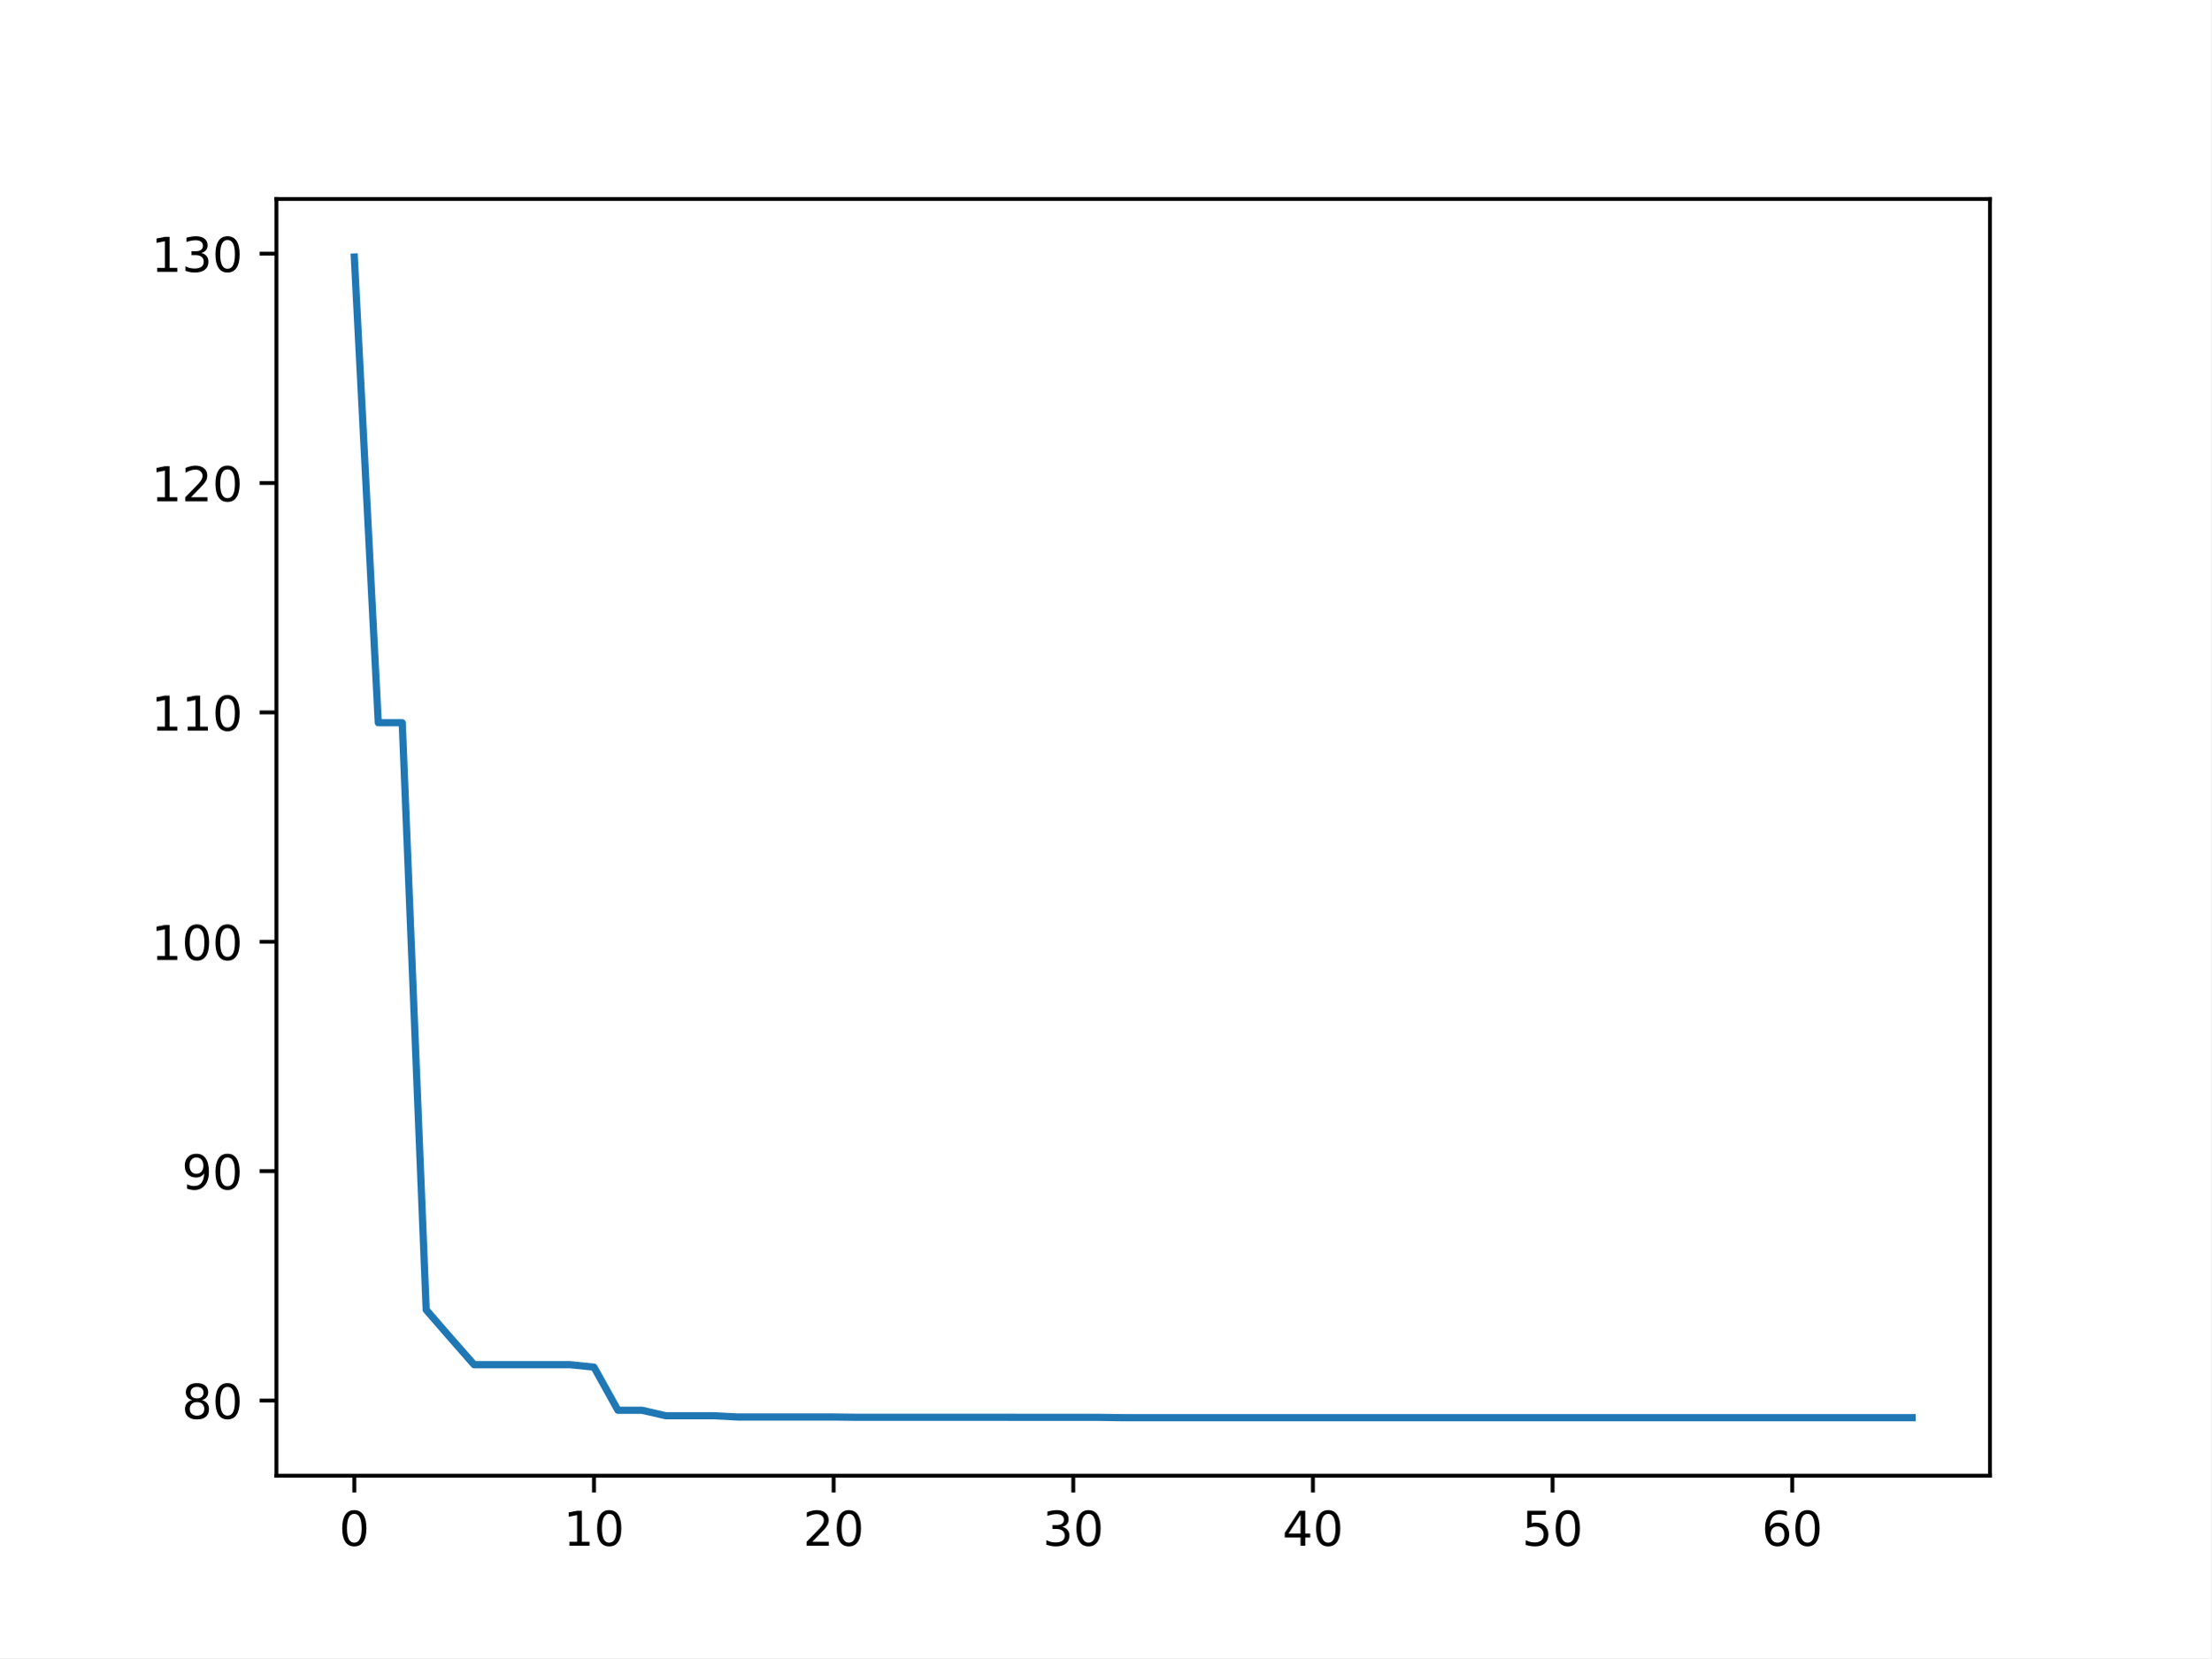
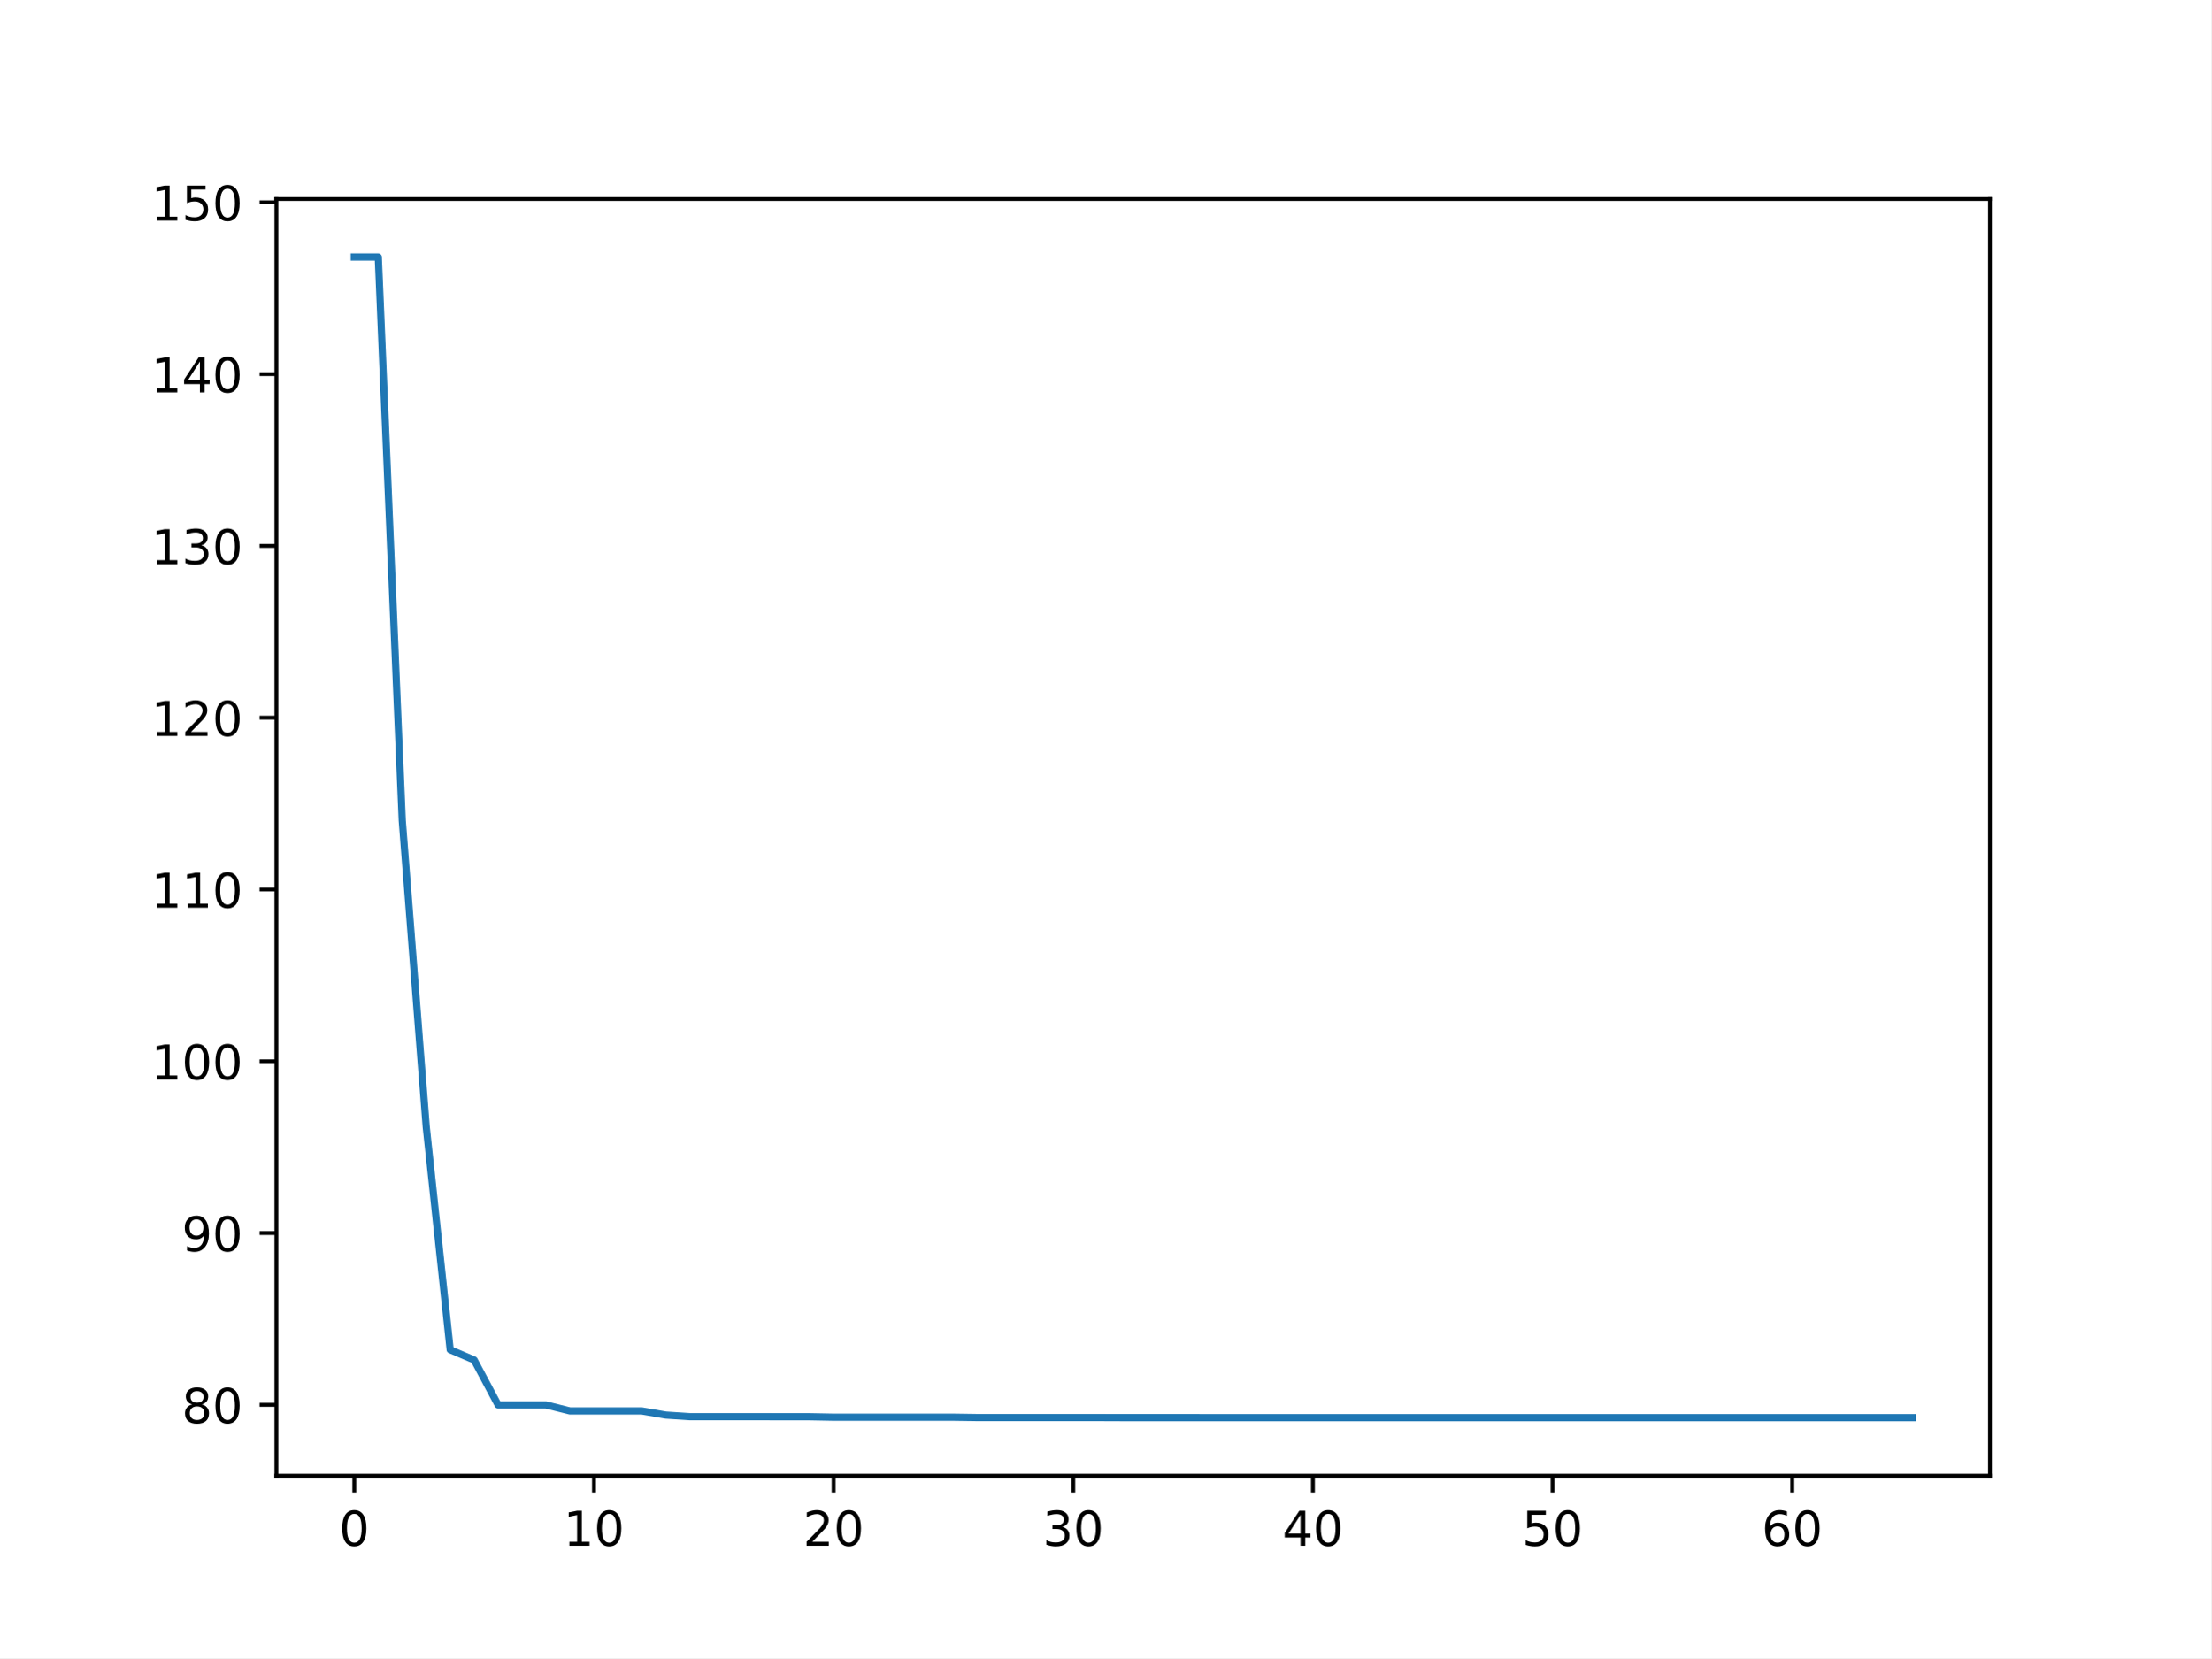
<svg xmlns="http://www.w3.org/2000/svg" xmlns:xlink="http://www.w3.org/1999/xlink" width="460.8pt" height="345.6pt" viewBox="0 0 460.8 345.6" version="1.1">
  <defs>
    <style type="text/css">*{stroke-linejoin: round; stroke-linecap: butt}</style>
  </defs>
  <g id="figure_1">
    <g id="patch_1">
      <path d="M 0 345.6  L 460.8 345.6  L 460.8 0  L 0 0  z " style="fill: #ffffff" />
    </g>
    <g id="axes_1">
      <g id="patch_2">
        <path d="M 57.6 307.584  L 414.72 307.584  L 414.72 41.472  L 57.6 41.472  z " style="fill: #ffffff" />
      </g>
      <g id="matplotlib.axis_1">
        <g id="xtick_1">
          <g id="line2d_1">
            <defs>
-               <path id="mcc072f4144" d="M 0 0  L 0 3.5  " style="stroke: #000000; stroke-width: 0.8" />
+               <path id="m218351a987" d="M 0 0  L 0 3.5  " style="stroke: #000000; stroke-width: 0.8" />
            </defs>
            <g>
-               <use xlink:href="#mcc072f4144" x="73.833" y="307.584" style="stroke: #000000; stroke-width: 0.8" />
+               <use xlink:href="#m218351a987" x="73.833" y="307.584" style="stroke: #000000; stroke-width: 0.8" />
            </g>
          </g>
          <g id="text_1">
            <g transform="translate(70.65148 322.1824) scale(0.1 -0.1)">
              <defs>
                <path id="DejaVuSans-30" d="M 2034 4250  Q 1547 4250 1301 3770  Q 1056 3291 1056 2328  Q 1056 1369 1301 889  Q 1547 409 2034 409  Q 2525 409 2770 889  Q 3016 1369 3016 2328  Q 3016 3291 2770 3770  Q 2525 4250 2034 4250  z M 2034 4750  Q 2819 4750 3233 4129  Q 3647 3509 3647 2328  Q 3647 1150 3233 529  Q 2819 -91 2034 -91  Q 1250 -91 836 529  Q 422 1150 422 2328  Q 422 3509 836 4129  Q 1250 4750 2034 4750  z " transform="scale(0.015625)" />
              </defs>
              <use xlink:href="#DejaVuSans-30" />
            </g>
          </g>
        </g>
        <g id="xtick_2">
          <g id="line2d_2">
            <g>
-               <use xlink:href="#mcc072f4144" x="123.78" y="307.584" style="stroke: #000000; stroke-width: 0.8" />
+               <use xlink:href="#m218351a987" x="123.78" y="307.584" style="stroke: #000000; stroke-width: 0.8" />
            </g>
          </g>
          <g id="text_2">
            <g transform="translate(117.4171 322.1824) scale(0.1 -0.1)">
              <defs>
                <path id="DejaVuSans-31" d="M 794 531  L 1825 531  L 1825 4091  L 703 3866  L 703 4441  L 1819 4666  L 2450 4666  L 2450 531  L 3481 531  L 3481 0  L 794 0  L 794 531  z " transform="scale(0.015625)" />
              </defs>
              <use xlink:href="#DejaVuSans-31" />
              <use xlink:href="#DejaVuSans-30" x="63.623" />
            </g>
          </g>
        </g>
        <g id="xtick_3">
          <g id="line2d_3">
            <g>
-               <use xlink:href="#mcc072f4144" x="173.726" y="307.584" style="stroke: #000000; stroke-width: 0.8" />
+               <use xlink:href="#m218351a987" x="173.726" y="307.584" style="stroke: #000000; stroke-width: 0.8" />
            </g>
          </g>
          <g id="text_3">
            <g transform="translate(167.3639 322.1824) scale(0.1 -0.1)">
              <defs>
                <path id="DejaVuSans-32" d="M 1228 531  L 3431 531  L 3431 0  L 469 0  L 469 531  Q 828 903 1448 1529  Q 2069 2156 2228 2338  Q 2531 2678 2651 2914  Q 2772 3150 2772 3378  Q 2772 3750 2511 3984  Q 2250 4219 1831 4219  Q 1534 4219 1204 4116  Q 875 4013 500 3803  L 500 4441  Q 881 4594 1212 4672  Q 1544 4750 1819 4750  Q 2544 4750 2975 4387  Q 3406 4025 3406 3419  Q 3406 3131 3298 2873  Q 3191 2616 2906 2266  Q 2828 2175 2409 1742  Q 1991 1309 1228 531  z " transform="scale(0.015625)" />
              </defs>
              <use xlink:href="#DejaVuSans-32" />
              <use xlink:href="#DejaVuSans-30" x="63.623" />
            </g>
          </g>
        </g>
        <g id="xtick_4">
          <g id="line2d_4">
            <g>
-               <use xlink:href="#mcc072f4144" x="223.673" y="307.584" style="stroke: #000000; stroke-width: 0.8" />
+               <use xlink:href="#m218351a987" x="223.673" y="307.584" style="stroke: #000000; stroke-width: 0.8" />
            </g>
          </g>
          <g id="text_4">
            <g transform="translate(217.3108 322.1824) scale(0.1 -0.1)">
              <defs>
                <path id="DejaVuSans-33" d="M 2597 2516  Q 3050 2419 3304 2112  Q 3559 1806 3559 1356  Q 3559 666 3084 287  Q 2609 -91 1734 -91  Q 1441 -91 1130 -33  Q 819 25 488 141  L 488 750  Q 750 597 1062 519  Q 1375 441 1716 441  Q 2309 441 2620 675  Q 2931 909 2931 1356  Q 2931 1769 2642 2001  Q 2353 2234 1838 2234  L 1294 2234  L 1294 2753  L 1863 2753  Q 2328 2753 2575 2939  Q 2822 3125 2822 3475  Q 2822 3834 2567 4026  Q 2313 4219 1838 4219  Q 1578 4219 1281 4162  Q 984 4106 628 3988  L 628 4550  Q 988 4650 1302 4700  Q 1616 4750 1894 4750  Q 2613 4750 3031 4423  Q 3450 4097 3450 3541  Q 3450 3153 3228 2886  Q 3006 2619 2597 2516  z " transform="scale(0.015625)" />
              </defs>
              <use xlink:href="#DejaVuSans-33" />
              <use xlink:href="#DejaVuSans-30" x="63.623" />
            </g>
          </g>
        </g>
        <g id="xtick_5">
          <g id="line2d_5">
            <g>
-               <use xlink:href="#mcc072f4144" x="273.62" y="307.584" style="stroke: #000000; stroke-width: 0.8" />
+               <use xlink:href="#m218351a987" x="273.62" y="307.584" style="stroke: #000000; stroke-width: 0.8" />
            </g>
          </g>
          <g id="text_5">
            <g transform="translate(267.2576 322.1824) scale(0.1 -0.1)">
              <defs>
                <path id="DejaVuSans-34" d="M 2419 4116  L 825 1625  L 2419 1625  L 2419 4116  z M 2253 4666  L 3047 4666  L 3047 1625  L 3713 1625  L 3713 1100  L 3047 1100  L 3047 0  L 2419 0  L 2419 1100  L 313 1100  L 313 1709  L 2253 4666  z " transform="scale(0.015625)" />
              </defs>
              <use xlink:href="#DejaVuSans-34" />
              <use xlink:href="#DejaVuSans-30" x="63.623" />
            </g>
          </g>
        </g>
        <g id="xtick_6">
          <g id="line2d_6">
            <g>
-               <use xlink:href="#mcc072f4144" x="323.567" y="307.584" style="stroke: #000000; stroke-width: 0.8" />
+               <use xlink:href="#m218351a987" x="323.567" y="307.584" style="stroke: #000000; stroke-width: 0.8" />
            </g>
          </g>
          <g id="text_6">
            <g transform="translate(317.2045 322.1824) scale(0.1 -0.1)">
              <defs>
                <path id="DejaVuSans-35" d="M 691 4666  L 3169 4666  L 3169 4134  L 1269 4134  L 1269 2991  Q 1406 3038 1543 3061  Q 1681 3084 1819 3084  Q 2600 3084 3056 2656  Q 3513 2228 3513 1497  Q 3513 744 3044 326  Q 2575 -91 1722 -91  Q 1428 -91 1123 -41  Q 819 9 494 109  L 494 744  Q 775 591 1075 516  Q 1375 441 1709 441  Q 2250 441 2565 725  Q 2881 1009 2881 1497  Q 2881 1984 2565 2268  Q 2250 2553 1709 2553  Q 1456 2553 1204 2497  Q 953 2441 691 2322  L 691 4666  z " transform="scale(0.015625)" />
              </defs>
              <use xlink:href="#DejaVuSans-35" />
              <use xlink:href="#DejaVuSans-30" x="63.623" />
            </g>
          </g>
        </g>
        <g id="xtick_7">
          <g id="line2d_7">
            <g>
-               <use xlink:href="#mcc072f4144" x="373.514" y="307.584" style="stroke: #000000; stroke-width: 0.8" />
+               <use xlink:href="#m218351a987" x="373.514" y="307.584" style="stroke: #000000; stroke-width: 0.8" />
            </g>
          </g>
          <g id="text_7">
            <g transform="translate(367.1513 322.1824) scale(0.1 -0.1)">
              <defs>
                <path id="DejaVuSans-36" d="M 2113 2584  Q 1688 2584 1439 2293  Q 1191 2003 1191 1497  Q 1191 994 1439 701  Q 1688 409 2113 409  Q 2538 409 2786 701  Q 3034 994 3034 1497  Q 3034 2003 2786 2293  Q 2538 2584 2113 2584  z M 3366 4563  L 3366 3988  Q 3128 4100 2886 4159  Q 2644 4219 2406 4219  Q 1781 4219 1451 3797  Q 1122 3375 1075 2522  Q 1259 2794 1537 2939  Q 1816 3084 2150 3084  Q 2853 3084 3261 2657  Q 3669 2231 3669 1497  Q 3669 778 3244 343  Q 2819 -91 2113 -91  Q 1303 -91 875 529  Q 447 1150 447 2328  Q 447 3434 972 4092  Q 1497 4750 2381 4750  Q 2619 4750 2861 4703  Q 3103 4656 3366 4563  z " transform="scale(0.015625)" />
              </defs>
              <use xlink:href="#DejaVuSans-36" />
              <use xlink:href="#DejaVuSans-30" x="63.623" />
            </g>
          </g>
        </g>
      </g>
      <g id="matplotlib.axis_2">
        <g id="ytick_1">
          <g id="line2d_8">
            <defs>
-               <path id="m67e2d9a784" d="M 0 0  L -3.5 0  " style="stroke: #000000; stroke-width: 0.8" />
+               <path id="mba9886a7f7" d="M 0 0  L -3.5 0  " style="stroke: #000000; stroke-width: 0.8" />
            </defs>
            <g>
-               <use xlink:href="#m67e2d9a784" x="57.6" y="291.915" style="stroke: #000000; stroke-width: 0.8" />
+               <use xlink:href="#mba9886a7f7" x="57.6" y="292.811" style="stroke: #000000; stroke-width: 0.8" />
            </g>
          </g>
          <g id="text_8">
-             <g transform="translate(37.875 295.7138) scale(0.1 -0.1)">
+             <g transform="translate(37.875 296.6107) scale(0.1 -0.1)">
              <defs>
                <path id="DejaVuSans-38" d="M 2034 2216  Q 1584 2216 1326 1975  Q 1069 1734 1069 1313  Q 1069 891 1326 650  Q 1584 409 2034 409  Q 2484 409 2743 651  Q 3003 894 3003 1313  Q 3003 1734 2745 1975  Q 2488 2216 2034 2216  z M 1403 2484  Q 997 2584 770 2862  Q 544 3141 544 3541  Q 544 4100 942 4425  Q 1341 4750 2034 4750  Q 2731 4750 3128 4425  Q 3525 4100 3525 3541  Q 3525 3141 3298 2862  Q 3072 2584 2669 2484  Q 3125 2378 3379 2068  Q 3634 1759 3634 1313  Q 3634 634 3220 271  Q 2806 -91 2034 -91  Q 1263 -91 848 271  Q 434 634 434 1313  Q 434 1759 690 2068  Q 947 2378 1403 2484  z M 1172 3481  Q 1172 3119 1398 2916  Q 1625 2713 2034 2713  Q 2441 2713 2670 2916  Q 2900 3119 2900 3481  Q 2900 3844 2670 4047  Q 2441 4250 2034 4250  Q 1625 4250 1398 4047  Q 1172 3844 1172 3481  z " transform="scale(0.015625)" />
              </defs>
              <use xlink:href="#DejaVuSans-38" />
              <use xlink:href="#DejaVuSans-30" x="63.623" />
            </g>
          </g>
        </g>
        <g id="ytick_2">
          <g id="line2d_9">
            <g>
-               <use xlink:href="#m67e2d9a784" x="57.6" y="244.103" style="stroke: #000000; stroke-width: 0.8" />
+               <use xlink:href="#mba9886a7f7" x="57.6" y="257.006" style="stroke: #000000; stroke-width: 0.8" />
            </g>
          </g>
          <g id="text_9">
-             <g transform="translate(37.875 247.9022) scale(0.1 -0.1)">
+             <g transform="translate(37.875 260.8049) scale(0.1 -0.1)">
              <defs>
                <path id="DejaVuSans-39" d="M 703 97  L 703 672  Q 941 559 1184 500  Q 1428 441 1663 441  Q 2288 441 2617 861  Q 2947 1281 2994 2138  Q 2813 1869 2534 1725  Q 2256 1581 1919 1581  Q 1219 1581 811 2004  Q 403 2428 403 3163  Q 403 3881 828 4315  Q 1253 4750 1959 4750  Q 2769 4750 3195 4129  Q 3622 3509 3622 2328  Q 3622 1225 3098 567  Q 2575 -91 1691 -91  Q 1453 -91 1209 -44  Q 966 3 703 97  z M 1959 2075  Q 2384 2075 2632 2365  Q 2881 2656 2881 3163  Q 2881 3666 2632 3958  Q 2384 4250 1959 4250  Q 1534 4250 1286 3958  Q 1038 3666 1038 3163  Q 1038 2656 1286 2365  Q 1534 2075 1959 2075  z " transform="scale(0.015625)" />
              </defs>
              <use xlink:href="#DejaVuSans-39" />
              <use xlink:href="#DejaVuSans-30" x="63.623" />
            </g>
          </g>
        </g>
        <g id="ytick_3">
          <g id="line2d_10">
            <g>
-               <use xlink:href="#m67e2d9a784" x="57.6" y="196.291" style="stroke: #000000; stroke-width: 0.8" />
+               <use xlink:href="#mba9886a7f7" x="57.6" y="221.2" style="stroke: #000000; stroke-width: 0.8" />
            </g>
          </g>
          <g id="text_10">
-             <g transform="translate(31.5125 200.0907) scale(0.1 -0.1)">
+             <g transform="translate(31.5125 224.9991) scale(0.1 -0.1)">
              <use xlink:href="#DejaVuSans-31" />
              <use xlink:href="#DejaVuSans-30" x="63.623" />
              <use xlink:href="#DejaVuSans-30" x="127.246" />
            </g>
          </g>
        </g>
        <g id="ytick_4">
          <g id="line2d_11">
            <g>
-               <use xlink:href="#m67e2d9a784" x="57.6" y="148.48" style="stroke: #000000; stroke-width: 0.8" />
+               <use xlink:href="#mba9886a7f7" x="57.6" y="185.394" style="stroke: #000000; stroke-width: 0.8" />
            </g>
          </g>
          <g id="text_11">
-             <g transform="translate(31.5125 152.2791) scale(0.1 -0.1)">
+             <g transform="translate(31.5125 189.1933) scale(0.1 -0.1)">
              <use xlink:href="#DejaVuSans-31" />
              <use xlink:href="#DejaVuSans-31" x="63.623" />
              <use xlink:href="#DejaVuSans-30" x="127.246" />
            </g>
          </g>
        </g>
        <g id="ytick_5">
          <g id="line2d_12">
            <g>
-               <use xlink:href="#m67e2d9a784" x="57.6" y="100.668" style="stroke: #000000; stroke-width: 0.8" />
+               <use xlink:href="#mba9886a7f7" x="57.6" y="149.588" style="stroke: #000000; stroke-width: 0.8" />
            </g>
          </g>
          <g id="text_12">
-             <g transform="translate(31.5125 104.4675) scale(0.1 -0.1)">
+             <g transform="translate(31.5125 153.3875) scale(0.1 -0.1)">
              <use xlink:href="#DejaVuSans-31" />
              <use xlink:href="#DejaVuSans-32" x="63.623" />
              <use xlink:href="#DejaVuSans-30" x="127.246" />
            </g>
          </g>
        </g>
        <g id="ytick_6">
          <g id="line2d_13">
            <g>
-               <use xlink:href="#m67e2d9a784" x="57.6" y="52.857" style="stroke: #000000; stroke-width: 0.8" />
+               <use xlink:href="#mba9886a7f7" x="57.6" y="113.782" style="stroke: #000000; stroke-width: 0.8" />
            </g>
          </g>
          <g id="text_13">
-             <g transform="translate(31.5125 56.65591) scale(0.1 -0.1)">
+             <g transform="translate(31.5125 117.5817) scale(0.1 -0.1)">
              <use xlink:href="#DejaVuSans-31" />
              <use xlink:href="#DejaVuSans-33" x="63.623" />
              <use xlink:href="#DejaVuSans-30" x="127.246" />
            </g>
          </g>
        </g>
-       </g>
-       <g id="line2d_14">
-         <path d="M 73.833 53.568  L 78.827 150.64  L 83.822 150.64  L 88.817 273.011  L 93.811 278.76  L 98.806 284.448  L 103.801 284.448  L 108.796 284.448  L 113.79 284.448  L 118.785 284.448  L 123.78 284.952  L 128.774 293.94  L 133.769 293.94  L 138.764 295.088  L 143.758 295.088  L 148.753 295.088  L 153.748 295.348  L 158.742 295.348  L 163.737 295.348  L 168.732 295.348  L 173.726 295.348  L 178.721 295.408  L 183.716 295.408  L 188.71 295.408  L 193.705 295.408  L 198.7 295.408  L 203.695 295.408  L 208.689 295.408  L 213.684 295.412  L 218.679 295.412  L 223.673 295.412  L 228.668 295.412  L 233.663 295.485  L 238.657 295.485  L 243.652 295.485  L 248.647 295.485  L 253.641 295.485  L 258.636 295.485  L 263.631 295.485  L 268.625 295.485  L 273.62 295.485  L 278.615 295.485  L 283.61 295.485  L 288.604 295.485  L 293.599 295.485  L 298.594 295.485  L 303.588 295.485  L 308.583 295.485  L 313.578 295.485  L 318.572 295.485  L 323.567 295.485  L 328.562 295.485  L 333.556 295.485  L 338.551 295.485  L 343.546 295.487  L 348.54 295.487  L 353.535 295.487  L 358.53 295.487  L 363.524 295.487  L 368.519 295.487  L 373.514 295.487  L 378.509 295.487  L 383.503 295.487  L 388.498 295.487  L 393.493 295.488  L 398.487 295.488  " clip-path="url(#pc809a30ca0)" style="fill: none; stroke: #1f77b4; stroke-width: 1.5; stroke-linecap: square" />
+         <g id="ytick_7">
+           <g id="line2d_14">
+             <g>
+               <use xlink:href="#mba9886a7f7" x="57.6" y="77.977" style="stroke: #000000; stroke-width: 0.8" />
+             </g>
+           </g>
+           <g id="text_14">
+             <g transform="translate(31.5125 81.77586) scale(0.1 -0.1)">
+               <use xlink:href="#DejaVuSans-31" />
+               <use xlink:href="#DejaVuSans-34" x="63.623" />
+               <use xlink:href="#DejaVuSans-30" x="127.246" />
+             </g>
+           </g>
+         </g>
+         <g id="ytick_8">
+           <g id="line2d_15">
+             <g>
+               <use xlink:href="#mba9886a7f7" x="57.6" y="42.171" style="stroke: #000000; stroke-width: 0.8" />
+             </g>
+           </g>
+           <g id="text_15">
+             <g transform="translate(31.5125 45.97006) scale(0.1 -0.1)">
+               <use xlink:href="#DejaVuSans-31" />
+               <use xlink:href="#DejaVuSans-35" x="63.623" />
+               <use xlink:href="#DejaVuSans-30" x="127.246" />
+             </g>
+           </g>
+         </g>
+       </g>
+       <g id="line2d_16">
+         <path d="M 73.833 53.568  L 78.827 53.568  L 83.822 170.998  L 88.817 234.84  L 93.811 281.326  L 98.806 283.467  L 103.801 292.837  L 108.796 292.837  L 113.79 292.837  L 118.785 294.093  L 123.78 294.093  L 128.774 294.093  L 133.769 294.093  L 138.764 294.952  L 143.758 295.281  L 148.753 295.281  L 153.748 295.281  L 158.742 295.281  L 163.737 295.296  L 168.732 295.296  L 173.726 295.392  L 178.721 295.392  L 183.716 295.392  L 188.71 295.392  L 193.705 295.392  L 198.7 295.392  L 203.695 295.465  L 208.689 295.465  L 213.684 295.465  L 218.679 295.465  L 223.673 295.465  L 228.668 295.465  L 233.663 295.484  L 238.657 295.484  L 243.652 295.484  L 248.647 295.484  L 253.641 295.485  L 258.636 295.485  L 263.631 295.485  L 268.625 295.485  L 273.62 295.485  L 278.615 295.485  L 283.61 295.486  L 288.604 295.486  L 293.599 295.486  L 298.594 295.486  L 303.588 295.486  L 308.583 295.486  L 313.578 295.486  L 318.572 295.486  L 323.567 295.486  L 328.562 295.486  L 333.556 295.487  L 338.551 295.487  L 343.546 295.487  L 348.54 295.488  L 353.535 295.488  L 358.53 295.488  L 363.524 295.488  L 368.519 295.488  L 373.514 295.488  L 378.509 295.488  L 383.503 295.488  L 388.498 295.488  L 393.493 295.488  L 398.487 295.488  " clip-path="url(#pe418ce687d)" style="fill: none; stroke: #1f77b4; stroke-width: 1.5; stroke-linecap: square" />
      </g>
      <g id="patch_3">
        <path d="M 57.6 307.584  L 57.6 41.472  " style="fill: none; stroke: #000000; stroke-width: 0.8; stroke-linejoin: miter; stroke-linecap: square" />
      </g>
      <g id="patch_4">
        <path d="M 414.72 307.584  L 414.72 41.472  " style="fill: none; stroke: #000000; stroke-width: 0.8; stroke-linejoin: miter; stroke-linecap: square" />
      </g>
      <g id="patch_5">
        <path d="M 57.6 307.584  L 414.72 307.584  " style="fill: none; stroke: #000000; stroke-width: 0.8; stroke-linejoin: miter; stroke-linecap: square" />
      </g>
      <g id="patch_6">
        <path d="M 57.6 41.472  L 414.72 41.472  " style="fill: none; stroke: #000000; stroke-width: 0.8; stroke-linejoin: miter; stroke-linecap: square" />
      </g>
    </g>
  </g>
  <defs>
-     <clipPath id="pc809a30ca0">
+     <clipPath id="pe418ce687d">
      <rect x="57.6" y="41.472" width="357.12" height="266.112" />
    </clipPath>
  </defs>
</svg>
